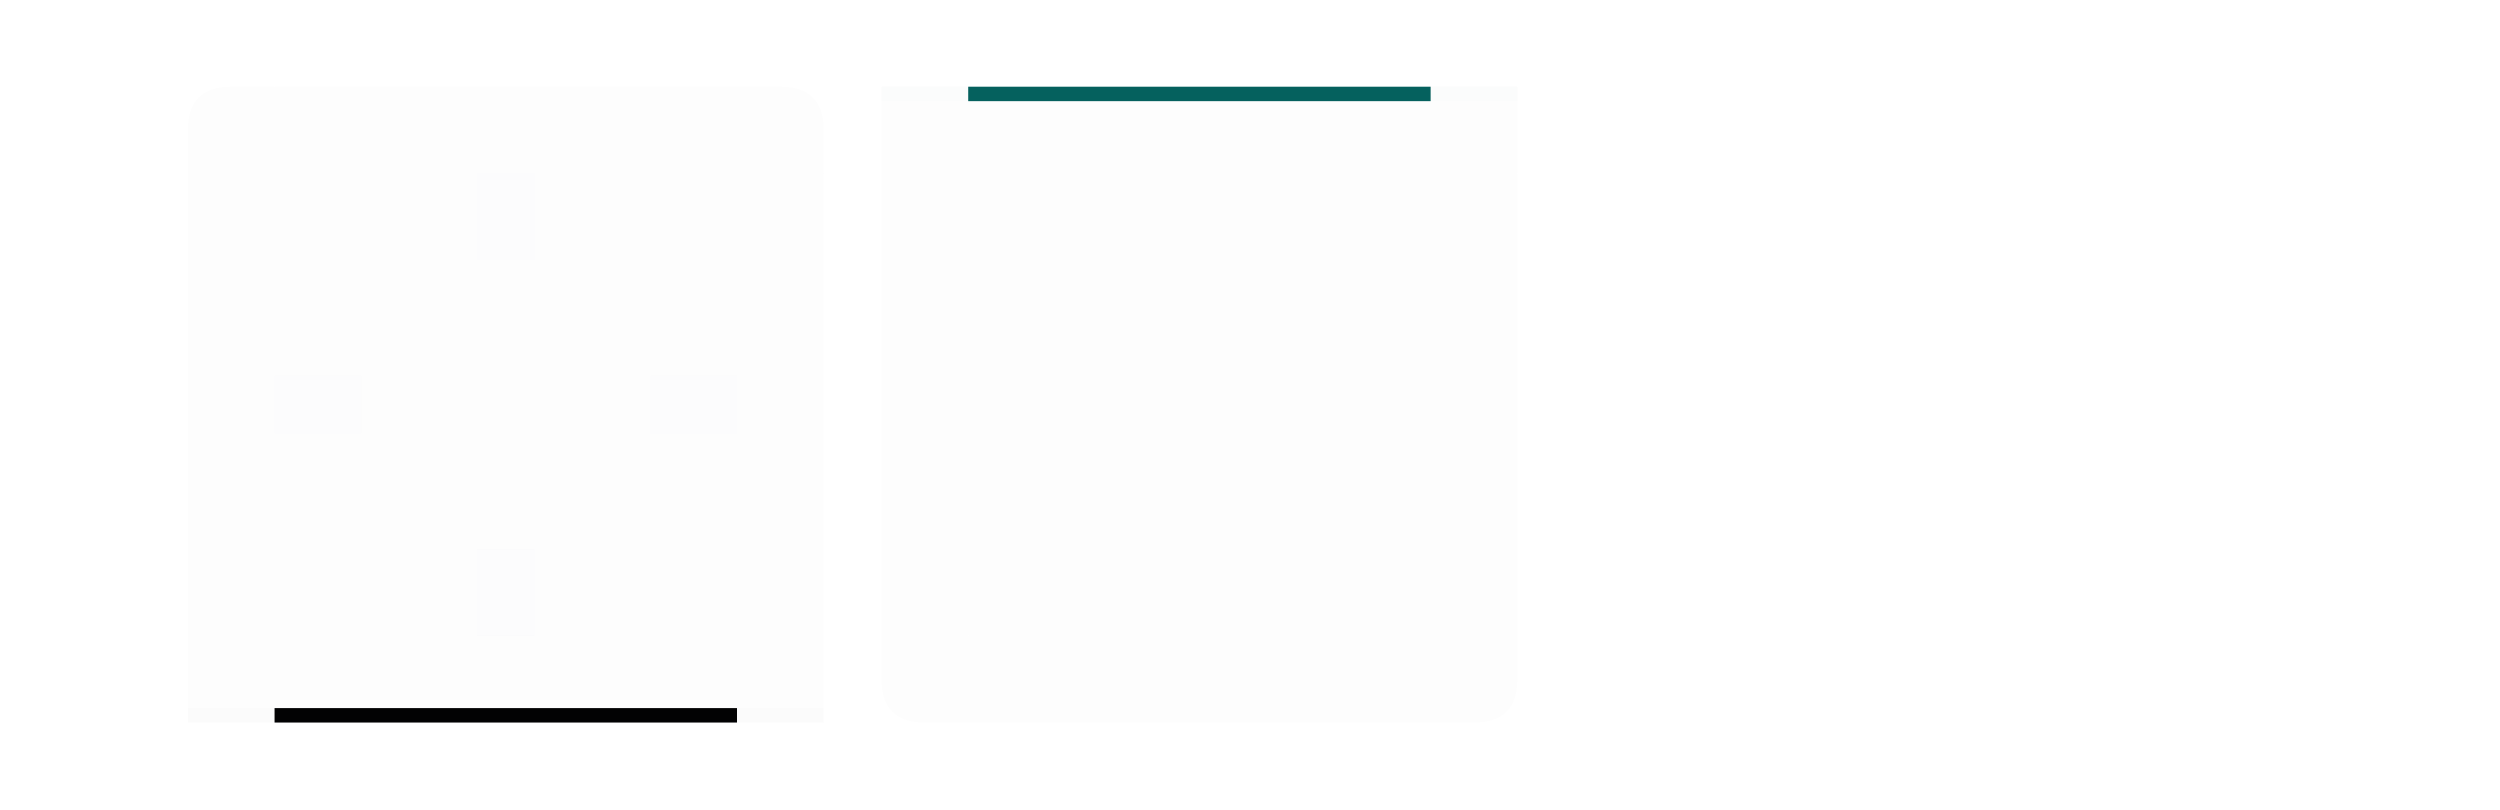
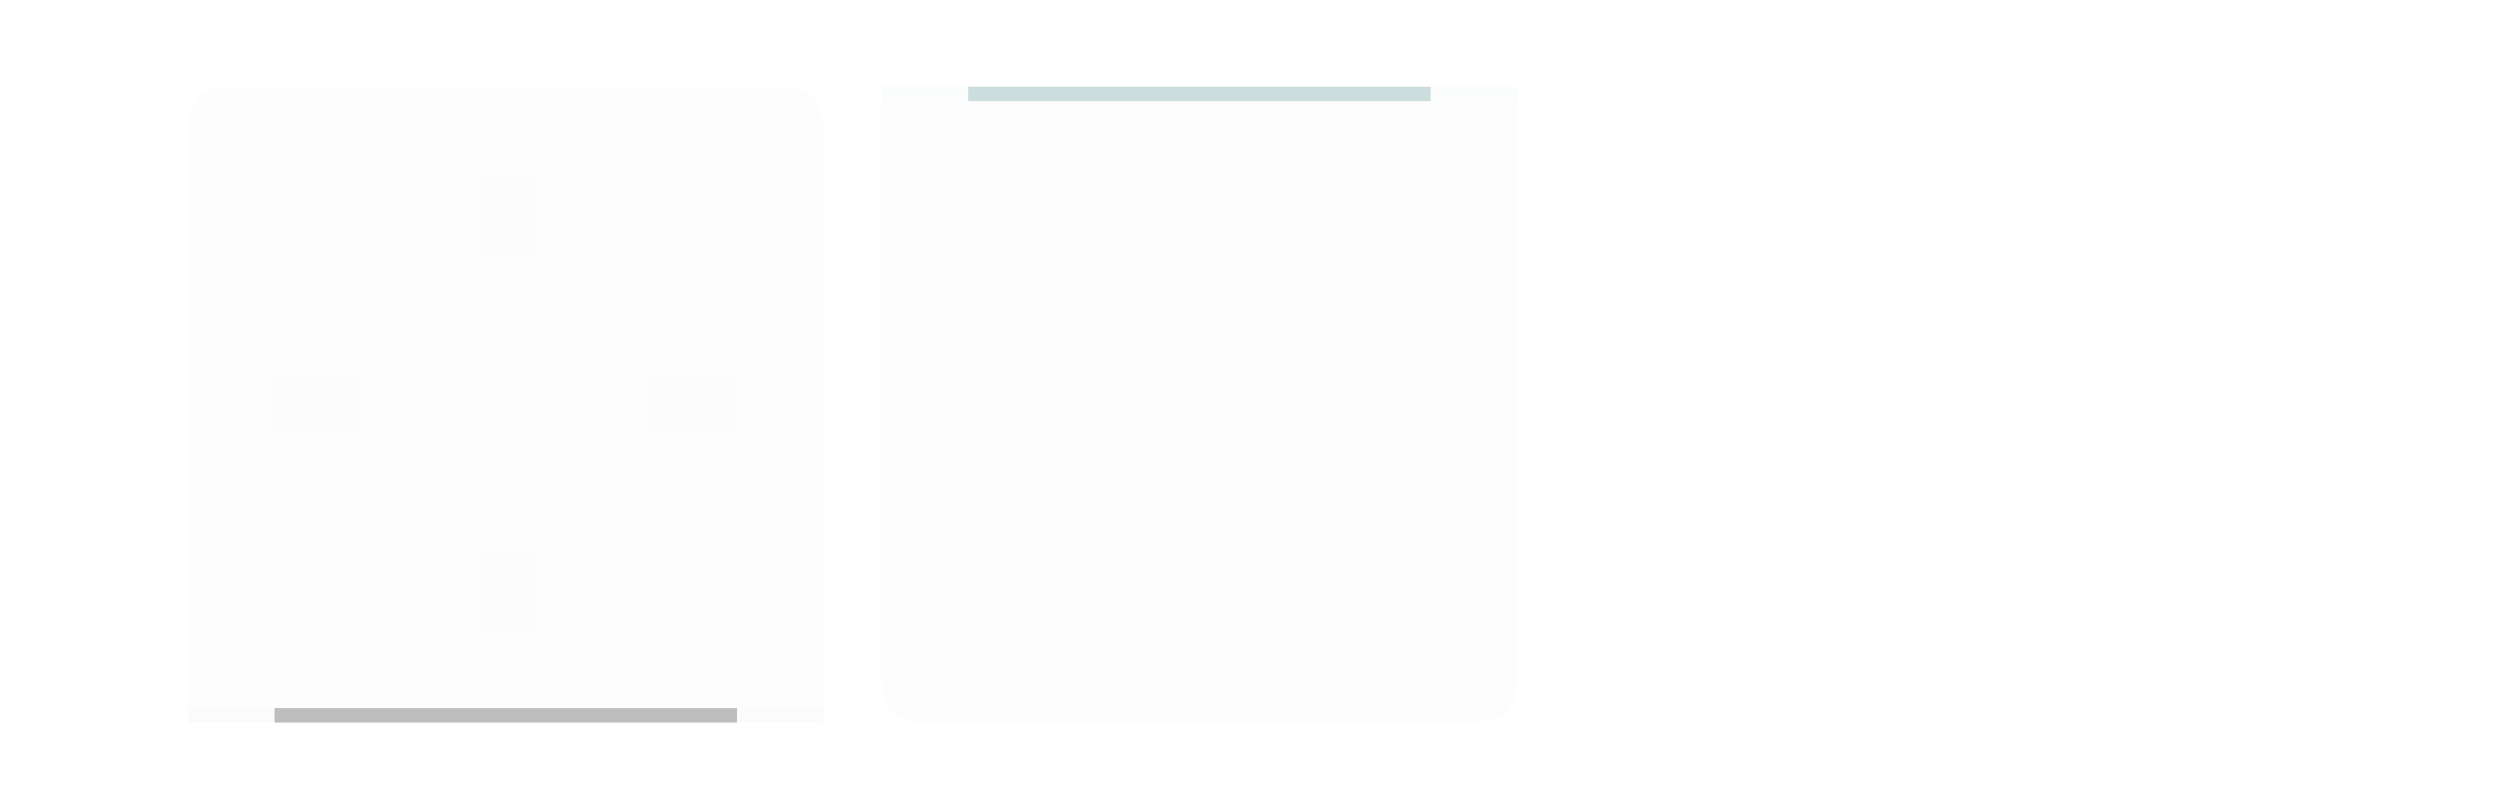
<svg xmlns="http://www.w3.org/2000/svg" id="svg2" viewBox="0 0 173 56" version="1.1">
  <defs id="defs41" />
  <style id="current-color-scheme" type="text/css" />
  <path id="hint-stretch-borders" d="m-7-7h5v5h-5z" opacity=".6" style="fill:#14171f;fill-opacity:1;opacity:0.01" />
  <path id="header-center" class="ColorScheme-Background" d="M 19,12 H 51 V 44 H 19 Z" style="color:#eff0f1;opacity:0.01;fill:#161a23;fill-opacity:1" />
  <path id="header-right" class="ColorScheme-Background" d="m 51,12 h 6 v 32 h -6 z" style="color:#eff0f1;opacity:0.01;fill:#161a23;fill-opacity:1" />
  <path id="header-top" class="ColorScheme-Background" d="M 19,12 V 6 h 32 v 6 z" style="color:#eff0f1;opacity:0.01;fill:#161a23;fill-opacity:1" />
  <g id="header-bottom">
    <path id="rect3152" class="ColorScheme-Background" d="m 51,44 v 6 H 19 v -6 z" style="color:#eff0f1;opacity:0.01;fill:#161a23;fill-opacity:1" />
-     <path id="rect3154" class="ColorScheme-Text" d="m 51,49 v 1 H 19 v -1 z" style="color:#232629;opacity:1;fill:#020203;fill-opacity:1" />
+     <path id="rect3154" class="ColorScheme-Text" d="m 51,49 v 1 H 19 v -1 z" style="color:#232629;opacity:1;fill:#020203;fill-opacity:0.25" />
  </g>
  <path id="header-left" class="ColorScheme-Background" d="M 19,44 H 13 V 12 h 6 z" style="color:#eff0f1;opacity:0.01;fill:#161a23;fill-opacity:1" />
  <g id="header-bottomright">
    <path id="path3176" class="ColorScheme-Background" d="m 57,44 h -6 v 6 h 6 v -5 z" style="color:#eff0f1;opacity:0.01;fill:#161a23;fill-opacity:1" />
    <path id="path3178" class="ColorScheme-Text" d="m 57,49 h -6 v 1 h 6 c 0,-1 -2e-5,0 0,-1 z" style="color:#232629;opacity:0.01;fill:#020203;fill-opacity:1;fill-rule:evenodd" />
  </g>
  <g id="header-bottomleft">
    <path id="path3182" class="ColorScheme-Background" d="m 19,50 v -6 h -6 v 6 c 6,4e-5 0,0 4,0 h 1 z" style="color:#eff0f1;opacity:0.01;fill:#161a23;fill-opacity:1" />
    <path id="path3184" class="ColorScheme-Text" d="m 19,50 v -1 h -4 l -2,-2e-5 v 1 L 15,50 h 1 z" style="color:#232629;opacity:0.01;fill:#020203;fill-opacity:1;fill-rule:evenodd" />
  </g>
  <path id="header-topleft" class="ColorScheme-Background" d="m 16,6 c -2,0 -3,1 -3,3 v 3 h 6 V 6 h -1 1 z" style="color:#eff0f1;opacity:0.01;fill:#161a23;fill-opacity:1" />
  <path id="header-topright" class="ColorScheme-Background" d="m 51,6 v 6 h 6 V 9 C 57,7 56,6 54,6 h -2 z" style="color:#eff0f1;opacity:0.01;fill:#161a23;fill-opacity:1" />
  <path id="footer-center" class="ColorScheme-Background" d="M 67,44 H 99 V 12 H 67 Z" style="color:#eff0f1;opacity:0.01;fill:#161a23;fill-opacity:1" />
  <path id="footer-right" class="ColorScheme-Background" d="m 99,44 h 6 V 12 h -6 z" style="color:#eff0f1;opacity:0.01;fill:#161a23;fill-opacity:1" />
  <path id="footer-bottom" class="ColorScheme-Background" d="m 67,44 v 6 h 32 v -6 z" style="color:#eff0f1;opacity:0.01;fill:#161a23;fill-opacity:1" />
  <g id="footer-top">
    <path id="rect3152-0" class="ColorScheme-Background" d="M 99,12 V 6 H 67 v 6 z" style="color:#eff0f1;opacity:0.01;fill:#161a23;fill-opacity:1" />
-     <path id="rect3154-9" class="ColorScheme-Text" d="m 99,7 v -1 H 67 v 1 z" style="color:#232629;opacity:1;fill:#05615e;fill-opacity:1" />
+     <path id="rect3154-9" class="ColorScheme-Text" d="m 99,7 v -1 H 67 v 1 z" style="color:#232629;opacity:1;fill:#05615e;fill-opacity:0.2" />
  </g>
  <path id="footer-left" class="ColorScheme-Background" d="m 67,12 h -6 v 32 h 6 z" style="color:#eff0f1;opacity:0.01;fill:#161a23;fill-opacity:1" />
  <g id="footer-topright">
    <path id="path3176-6" class="ColorScheme-Background" d="M 105,12 H 99 V 6 h 6 v 5 z" style="color:#eff0f1;opacity:0.01;fill:#161a23;fill-opacity:1" />
    <path id="path3178-2" class="ColorScheme-Text" d="M 105,7 H 99 V 6 h 6 c 0,1 -2e-5,0 0,1 z" style="color:#232629;opacity:0.01;fill:#05615e;fill-opacity:1;fill-rule:evenodd" />
  </g>
  <g id="footer-topleft">
    <path id="path3182-1" class="ColorScheme-Background" d="m 67,6 v 6 H 61 V 6 c 6,-4e-5 0,0 4,0 h 1 z" style="color:#eff0f1;opacity:0.01;fill:#161a23;fill-opacity:1;stroke-width:1" />
    <path id="path3184-8" class="ColorScheme-Text" d="m 67,6 v 1 h -4 l -2,2e-5 v -1 l 2,-2e-5 h 1 z" style="color:#232629;opacity:0.01;fill:#05615e;fill-opacity:1;fill-rule:evenodd" />
  </g>
  <path id="footer-bottomleft" class="ColorScheme-Background" d="m 64,50 c -2,0 -3,-1 -3,-3 v -3 h 6 v 6 h -1 1 z" style="color:#eff0f1;opacity:0.01;fill:#161a23;fill-opacity:1" />
  <path id="footer-bottomright" class="ColorScheme-Background" d="m 99,50 v -6 h 6 v 3 c 0,2 -1,3 -3,3 h -2 z" style="color:#eff0f1;opacity:0.01;fill:#161a23;fill-opacity:1" />
  <path id="hint-top-margin" d="m 33,12 h 4 v 6 h -4 z" style="fill:#4040c2;fill-opacity:1;stroke-width:1;opacity:0.01" />
  <path id="hint-bottom-margin" d="m 33,38 h 4 v 6 h -4 z" style="fill:#4040c2;fill-opacity:1;opacity:0.01" />
  <path id="hint-right-margin" d="m 51,26 v 4 h -6 v -4 z" style="fill:#4040c2;fill-opacity:1;opacity:0.01" />
  <path id="hint-left-margin" d="m 25,26 v 4 h -6 v -4 z" style="fill:#4040c2;fill-opacity:1;stroke-width:1;opacity:0.01" />
</svg>
